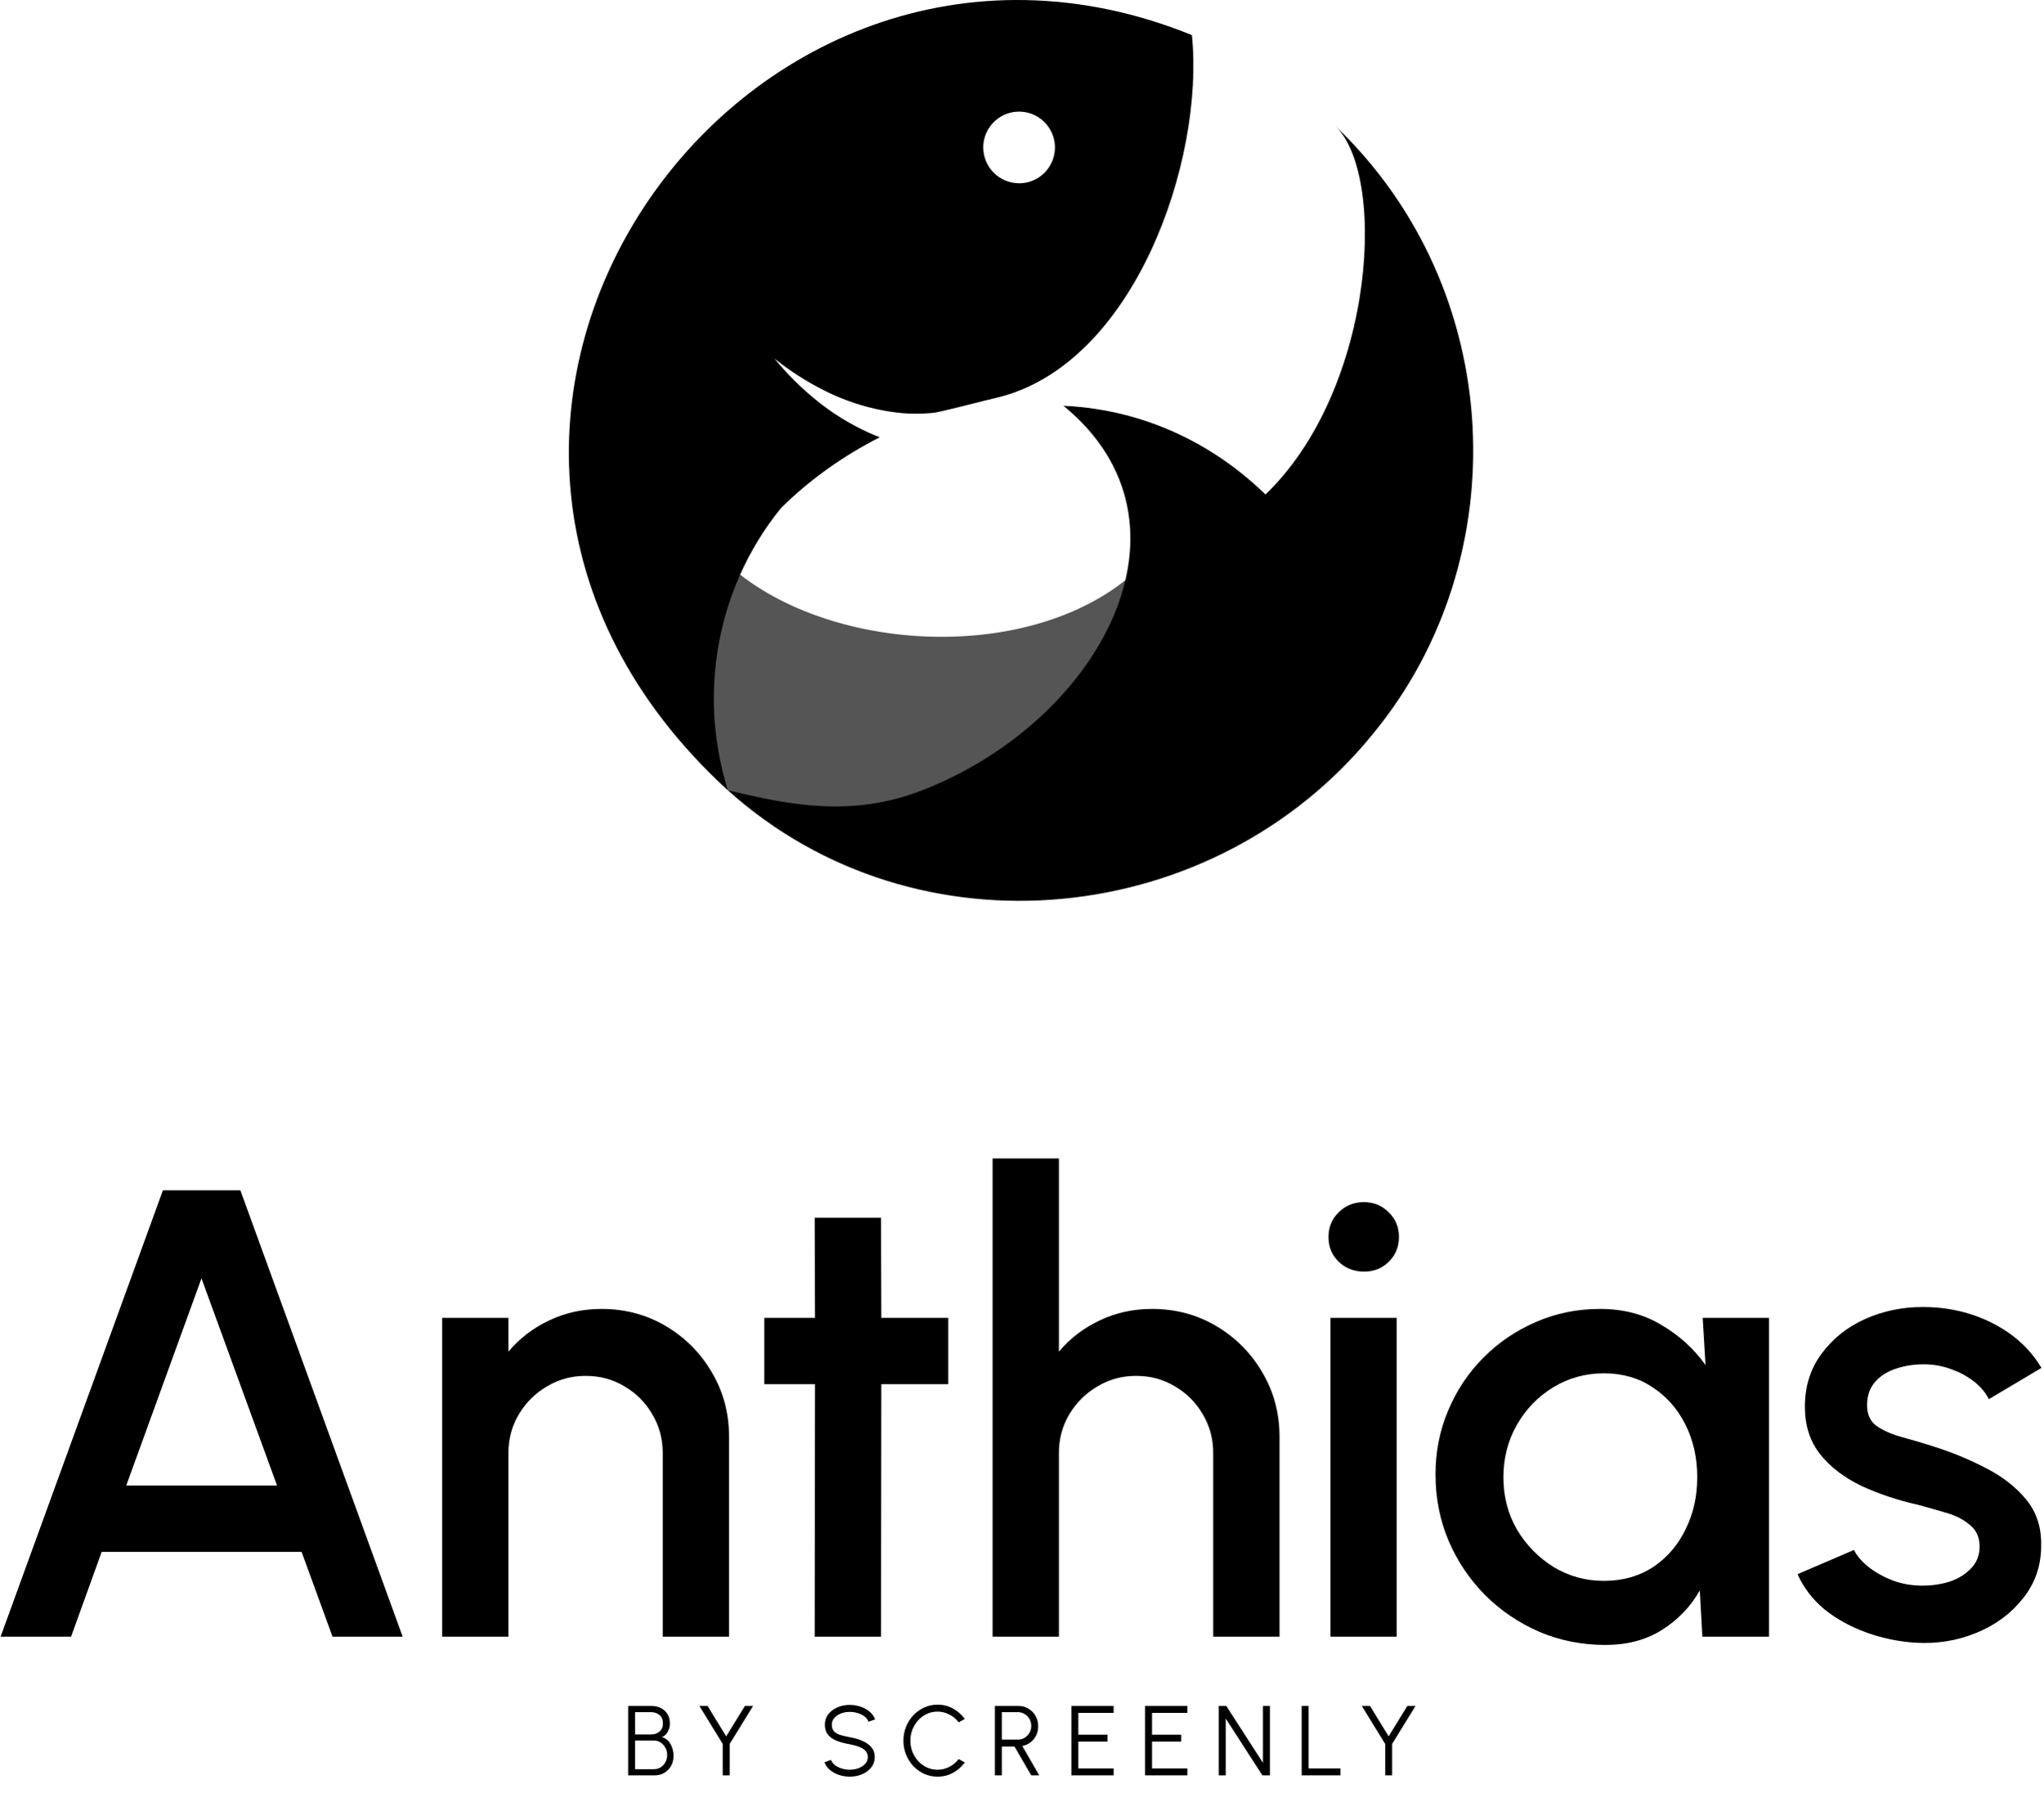
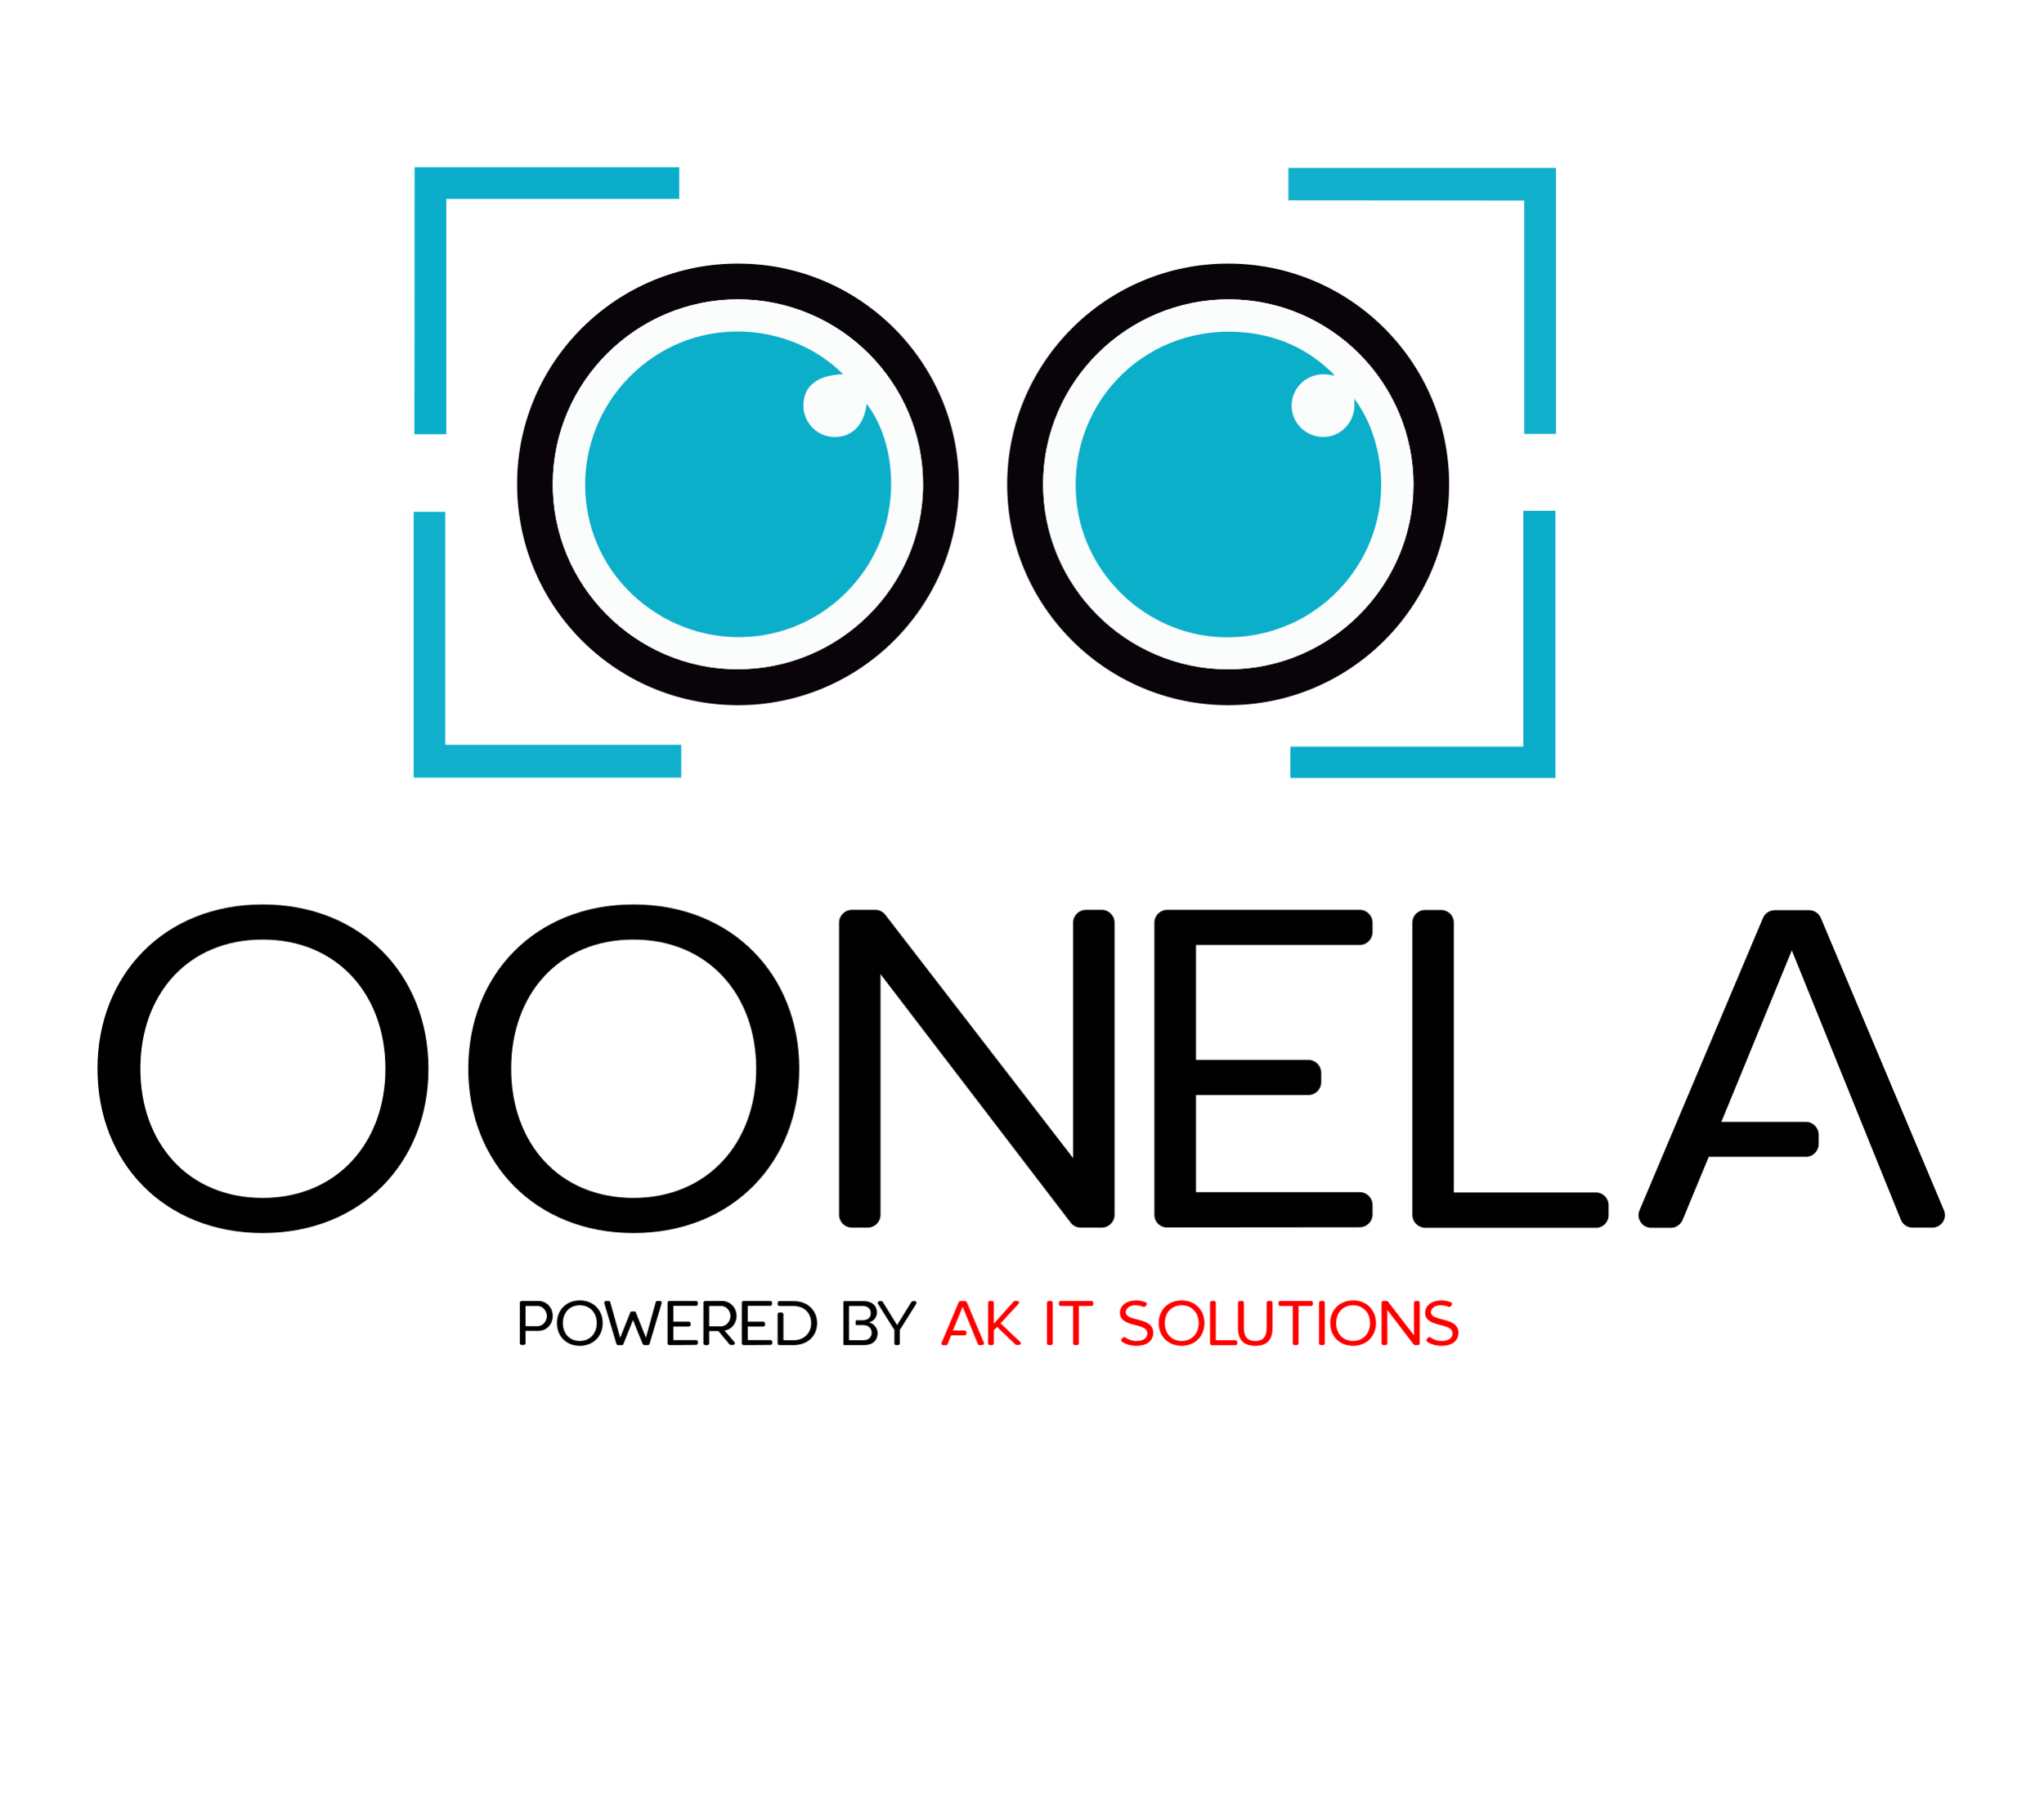
- <svg xmlns="http://www.w3.org/2000/svg" width="1134" height="1000" viewBox="0 0 1134 1000" fill="none">
-   <path d="M402.182 435.189C402.632 435.954 403.497 437.918 403.897 438.578C499.876 469.862 625.89 425.429 639.557 307.75C588.218 367.414 471.242 366.025 410.755 318.929C393.879 347.964 384.541 401.891 402.182 435.189Z" fill="#555555" />
-   <path d="M762.101 407.233C841.819 310.483 836.585 160.954 741.035 69.796C771.384 98.746 762.101 226.006 694.99 281.013C694.99 281.013 737.666 299.244 762.101 407.233Z" fill="black" />
-   <path d="M661.526 19.472C668.654 89.126 629.502 202.993 552.678 220.869C543.65 222.968 535.462 225.267 525.684 227.516C522.87 228.16 519.805 229.015 516.921 229.245L514.921 229.375C505.028 230.089 496.495 229.215 486.427 227.056C476.187 224.787 466.276 221.227 456.933 216.461C447.31 211.571 438.211 205.71 429.779 198.97C436.775 207.505 444.622 215.304 453.199 222.248C462.023 229.394 471.718 235.39 482.053 240.094C484.103 241.014 486.176 241.882 488.272 242.698C468.386 252.813 449.63 265.941 433.443 282.008C424.295 293.289 416.668 305.722 410.758 318.989C395.258 353.891 392.017 393.006 401.56 429.982C402.79 434.76 403.71 438.218 403.895 438.618C186.02 238.86 410.178 -82.386 661.526 19.472ZM565.616 101.73C569.551 101.73 573.397 100.563 576.669 98.378C579.941 96.192 582.491 93.086 583.997 89.452C585.503 85.817 585.897 81.818 585.129 77.96C584.362 74.102 582.467 70.558 579.684 67.776C576.902 64.994 573.357 63.1 569.497 62.333C565.638 61.565 561.637 61.959 558.002 63.464C554.366 64.97 551.259 67.519 549.073 70.79C546.887 74.061 545.72 77.906 545.72 81.84C545.726 87.111 547.826 92.164 551.556 95.888C555.286 99.613 560.343 101.705 565.616 101.705V101.73Z" fill="black" />
-   <path d="M403.896 438.577C508.874 533.029 674.374 515.423 762.101 407.233C756.227 311.697 685.617 229.574 590.262 225.226C670.18 290.693 610.358 400.247 512.018 438.577C472.897 453.824 438.664 446.978 403.896 438.577Z" fill="black" />
-   <path d="M90.402 660.694H133.401L223.47 908.428H184.541L167.376 861.359H56.427L39.44 908.428H0.333L90.402 660.694ZM70.052 824.552H153.751L111.813 709.533L70.052 824.552Z" fill="black" />
-   <path d="M404.628 797.479V908.428H367.822V806.503C367.822 798.599 365.876 791.403 361.983 784.915C358.208 778.427 353.076 773.295 346.588 769.52C340.218 765.627 333.022 763.681 325 763.681C317.214 763.681 310.077 765.627 303.588 769.52C297.1 773.295 291.91 778.427 288.017 784.915C284.124 791.403 282.177 798.599 282.177 806.503V908.428H245.371V731.475H282.177V750.232C288.311 742.918 295.861 737.138 304.827 732.891C313.793 728.644 323.466 726.521 333.847 726.521C346.942 726.521 358.857 729.706 369.592 736.076C380.327 742.446 388.821 750.999 395.073 761.734C401.443 772.469 404.628 784.384 404.628 797.479Z" fill="black" />
-   <path d="M526.303 768.282H489.143L488.966 908.428H452.16L452.336 768.282H424.201V731.475H452.336L452.16 675.912H488.966L489.143 731.475H526.303V768.282Z" fill="black" />
-   <path d="M710.162 797.479V908.428H673.356V806.503C673.356 798.599 671.409 791.403 667.516 784.915C663.741 778.427 658.61 773.295 652.122 769.52C645.751 765.627 638.555 763.681 630.533 763.681C622.747 763.681 615.61 765.627 609.122 769.52C602.634 773.295 597.443 778.427 593.55 784.915C589.657 791.403 587.711 798.599 587.711 806.503V908.428H550.905V642.999H587.711V750.232C593.845 742.918 601.395 737.138 610.361 732.891C619.326 728.644 629 726.521 639.381 726.521C652.475 726.521 664.39 729.706 675.125 736.076C685.86 742.446 694.354 750.999 700.607 761.734C706.977 772.469 710.162 784.384 710.162 797.479Z" fill="black" />
-   <path d="M738.405 731.475H775.211V908.428H738.405V731.475ZM757.162 705.817C751.5 705.817 746.781 703.989 743.006 700.332C739.231 696.675 737.344 692.074 737.344 686.529C737.344 681.103 739.231 676.561 743.006 672.904C746.781 669.129 751.441 667.242 756.985 667.242C762.412 667.242 767.013 669.129 770.788 672.904C774.563 676.561 776.45 681.103 776.45 686.529C776.45 692.074 774.563 696.675 770.788 700.332C767.131 703.989 762.589 705.817 757.162 705.817Z" fill="black" />
-   <path d="M945.031 731.475H981.837V908.428H944.854L943.438 882.77C938.247 891.853 931.228 899.167 922.381 904.712C913.533 910.257 903.093 913.029 891.06 913.029C878.084 913.029 865.874 910.61 854.431 905.774C842.988 900.819 832.902 893.977 824.172 885.247C815.56 876.518 808.836 866.49 803.999 855.165C799.163 843.722 796.744 831.454 796.744 818.359C796.744 805.736 799.104 793.881 803.822 782.792C808.541 771.585 815.088 761.793 823.464 753.417C831.84 745.042 841.513 738.494 852.484 733.776C863.573 728.939 875.429 726.521 888.052 726.521C900.911 726.521 912.235 729.47 922.027 735.368C931.936 741.149 940.135 748.581 946.623 757.664L945.031 731.475ZM890.175 877.461C900.557 877.461 909.64 874.925 917.426 869.852C925.212 864.662 931.228 857.702 935.475 848.972C939.84 840.242 942.023 830.569 942.023 819.952C942.023 809.217 939.84 799.484 935.475 790.754C931.11 782.025 925.035 775.124 917.249 770.051C909.581 764.86 900.557 762.265 890.175 762.265C879.912 762.265 870.534 764.86 862.04 770.051C853.546 775.242 846.822 782.202 841.867 790.931C836.913 799.661 834.435 809.335 834.435 819.952C834.435 830.687 836.972 840.419 842.044 849.149C847.235 857.761 854.018 864.662 862.394 869.852C870.888 874.925 880.148 877.461 890.175 877.461Z" fill="black" />
-   <path d="M1063.15 911.79C1053.84 911.2 1044.75 909.313 1035.9 906.128C1027.06 902.942 1019.27 898.637 1012.55 893.21C1005.94 887.666 1000.99 881.177 997.682 873.745L1029 860.297C1030.54 863.482 1033.19 866.608 1036.97 869.675C1040.86 872.743 1045.4 875.279 1050.59 877.284C1055.78 879.172 1061.21 880.116 1066.87 880.116C1072.42 880.116 1077.55 879.349 1082.27 877.815C1087.1 876.164 1091.05 873.686 1094.12 870.383C1097.19 867.08 1098.72 863.128 1098.72 858.527C1098.72 853.337 1096.95 849.326 1093.41 846.495C1089.99 843.545 1085.69 841.304 1080.5 839.77C1075.31 838.237 1070.11 836.762 1064.92 835.347C1053.36 832.751 1042.75 829.212 1033.07 824.729C1023.52 820.129 1015.91 814.289 1010.25 807.211C1004.58 800.015 1001.75 791.226 1001.75 780.845C1001.75 769.52 1004.82 759.729 1010.95 751.471C1017.09 743.095 1025.11 736.666 1035.02 732.183C1045.05 727.7 1055.72 725.459 1067.05 725.459C1081.2 725.459 1094.18 728.467 1105.98 734.484C1117.77 740.5 1126.8 748.758 1133.05 759.257L1103.85 776.598C1102.08 773.059 1099.43 769.874 1095.89 767.043C1092.35 764.212 1088.34 761.97 1083.86 760.319C1079.38 758.549 1074.72 757.546 1069.88 757.31C1063.86 757.075 1058.26 757.782 1053.07 759.434C1048 760.967 1043.93 763.445 1040.86 766.866C1037.79 770.287 1036.26 774.652 1036.26 779.96C1036.26 785.151 1038.09 789.044 1041.74 791.639C1045.4 794.117 1050 796.122 1055.55 797.656C1061.21 799.189 1066.99 800.9 1072.89 802.787C1083.39 806.09 1093.24 810.16 1102.44 814.997C1111.64 819.716 1119.07 825.555 1124.73 832.515C1130.4 839.475 1133.11 847.969 1132.87 857.997C1132.87 869.086 1129.51 878.818 1122.79 887.194C1116.18 895.569 1107.57 901.94 1096.95 906.305C1086.34 910.669 1075.07 912.498 1063.15 911.79Z" fill="black" />
-   <path d="M348.636 985.414V946.878H361.656C363.528 946.878 365.225 947.263 366.748 948.034C368.29 948.786 369.51 949.896 370.409 951.364C371.327 952.814 371.785 954.576 371.785 956.649C371.785 957.824 371.574 958.943 371.152 960.008C370.73 961.072 370.18 961.98 369.501 962.733C368.822 963.467 368.088 963.944 367.299 964.164C368.436 964.458 369.418 964.971 370.244 965.705C371.07 966.421 371.749 967.274 372.281 968.265C372.813 969.238 373.198 970.266 373.437 971.348C373.694 972.431 373.822 973.495 373.822 974.541C373.822 976.707 373.345 978.606 372.391 980.239C371.455 981.872 370.198 983.148 368.62 984.065C367.042 984.964 365.289 985.414 363.363 985.414H348.636ZM352.49 981.973H363.06C364.399 981.973 365.61 981.625 366.693 980.927C367.794 980.23 368.666 979.276 369.308 978.065C369.969 976.853 370.299 975.486 370.299 973.963C370.299 972.605 369.969 971.33 369.308 970.137C368.666 968.926 367.794 967.953 366.693 967.219C365.61 966.467 364.399 966.091 363.06 966.091H352.49V981.973ZM352.49 962.705H361.326C363.142 962.705 364.693 962.182 365.977 961.136C367.28 960.072 367.932 958.567 367.932 956.622C367.932 954.493 367.28 952.915 365.977 951.887C364.693 950.841 363.142 950.318 361.326 950.318H352.49V962.705ZM413.424 946.878H417.966L404.974 967.963V985.414H401.12V967.963L388.155 946.878H392.697L403.047 963.751L413.424 946.878ZM471.63 986.13C469.575 986.13 467.584 985.809 465.657 985.166C463.749 984.524 462.079 983.607 460.647 982.414C459.216 981.221 458.207 979.799 457.62 978.147L461.225 976.798C461.629 977.936 462.363 978.918 463.428 979.744C464.51 980.551 465.767 981.175 467.199 981.615C468.648 982.056 470.126 982.276 471.63 982.276C473.392 982.276 475.034 981.982 476.557 981.395C478.081 980.808 479.31 979.991 480.246 978.945C481.182 977.881 481.65 976.633 481.65 975.202C481.65 973.752 481.163 972.559 480.191 971.624C479.218 970.688 477.961 969.954 476.42 969.421C474.897 968.871 473.3 968.449 471.63 968.155C469.006 967.697 466.648 967.073 464.556 966.284C462.483 965.494 460.84 964.384 459.629 962.953C458.418 961.503 457.812 959.595 457.812 957.227C457.812 955.007 458.455 953.08 459.739 951.447C461.024 949.814 462.712 948.548 464.804 947.648C466.914 946.749 469.19 946.3 471.63 946.3C473.631 946.3 475.585 946.612 477.493 947.236C479.402 947.859 481.081 948.768 482.531 949.961C483.999 951.153 485.054 952.612 485.696 954.337L482.035 955.658C481.631 954.502 480.888 953.521 479.806 952.713C478.741 951.887 477.493 951.264 476.062 950.841C474.631 950.401 473.153 950.181 471.63 950.181C469.887 950.162 468.254 950.456 466.731 951.062C465.226 951.649 464.006 952.475 463.07 953.539C462.134 954.585 461.666 955.814 461.666 957.227C461.666 958.879 462.097 960.154 462.96 961.054C463.84 961.934 465.033 962.595 466.538 963.035C468.043 963.476 469.74 963.87 471.63 964.219C474.089 964.641 476.374 965.302 478.484 966.201C480.595 967.082 482.292 968.265 483.577 969.752C484.861 971.22 485.503 973.037 485.503 975.202C485.503 977.404 484.861 979.331 483.577 980.982C482.292 982.616 480.595 983.882 478.484 984.781C476.392 985.68 474.108 986.13 471.63 986.13ZM520.35 986.13C517.744 986.13 515.294 985.616 513 984.588C510.706 983.542 508.688 982.111 506.944 980.294C505.219 978.459 503.861 976.33 502.871 973.908C501.898 971.486 501.412 968.898 501.412 966.146C501.412 963.393 501.898 960.806 502.871 958.384C503.861 955.961 505.219 953.842 506.944 952.025C508.688 950.19 510.706 948.759 513 947.731C515.294 946.685 517.744 946.162 520.35 946.162C523.469 946.162 526.341 946.887 528.965 948.337C531.589 949.786 533.764 951.713 535.489 954.117L532.076 955.961C530.718 954.145 528.993 952.704 526.901 951.64C524.827 950.557 522.643 950.016 520.35 950.016C518.239 950.016 516.267 950.447 514.431 951.309C512.615 952.154 511.018 953.319 509.642 954.805C508.266 956.292 507.192 958.007 506.421 959.953C505.651 961.898 505.265 963.962 505.265 966.146C505.265 968.366 505.651 970.449 506.421 972.394C507.21 974.339 508.293 976.055 509.669 977.542C511.064 979.028 512.67 980.193 514.487 981.037C516.322 981.863 518.276 982.276 520.35 982.276C522.735 982.276 524.946 981.735 526.983 980.652C529.039 979.551 530.736 978.12 532.076 976.358L535.489 978.202C533.764 980.606 531.589 982.533 528.965 983.983C526.341 985.414 523.469 986.13 520.35 986.13ZM552.178 985.414V946.878H565.253C567.308 946.878 569.161 947.382 570.813 948.392C572.464 949.383 573.776 950.731 574.749 952.438C575.722 954.126 576.208 956.026 576.208 958.136C576.208 960.026 575.823 961.742 575.052 963.283C574.281 964.825 573.226 966.1 571.886 967.109C570.565 968.119 569.069 968.788 567.4 969.119L576.813 985.414H572.354L563.078 969.421H556.031V985.414H552.178ZM556.031 965.568H564.922C566.28 965.568 567.519 965.238 568.638 964.577C569.776 963.898 570.675 962.99 571.336 961.852C572.015 960.696 572.354 959.393 572.354 957.943C572.354 956.493 572.015 955.2 571.336 954.062C570.675 952.906 569.776 951.998 568.638 951.337C567.519 950.658 566.28 950.318 564.922 950.318H556.031V965.568ZM594.639 985.414V946.878H618.091V950.731H598.492V962.843H614.705V966.696H598.492V981.56H618.091V985.414H594.639ZM635.541 985.414V946.878H658.993V950.731H639.394V962.843H655.607V966.696H639.394V981.56H658.993V985.414H635.541ZM676.442 985.414V946.878H680.626L700.968 978.45V946.878H704.822V985.414H700.665L680.296 953.842V985.414H676.442ZM722.452 985.414V946.878H726.305V981.56H744.004V985.414H722.452ZM781.111 946.878H785.653L772.66 967.963V985.414H768.807V967.963L755.842 946.878H760.384L770.733 963.751L781.111 946.878Z" fill="black" />
+ <svg xmlns="http://www.w3.org/2000/svg" version="1.1" id="Layer_1" x="0px" y="0px" viewBox="0 0 1134 1000" style="enable-background:new 0 0 1134 1000;" xml:space="preserve">
+   <style type="text/css">
+ 	.st0{fill:#FEFEFE;}
+ 	.st1{fill:#09040A;}
+ 	.st2{fill:#11B0CC;}
+ 	.st3{fill:#0BAECA;}
+ 	.st4{fill:#FBFCFC;}
+ 	.st5{fill:#0CAFCA;}
+ 	.st6{fill:#FF0000;}
+ </style>
+   <path class="st0" d="M410,146.3C342.5,146,287.3,200.6,287,268c-0.4,67.8,54.2,123,122,123.4c67.7,0.4,123-54.3,123.3-122  C532.5,201.6,477.8,146.5,410,146.3z M681.6,146.3c-67.8,0-122.6,55-122.6,122.8c0.1,67.5,54.9,122.3,122.5,122.4  c67.8,0.1,122.8-54.8,122.8-122.5C804.4,201.1,749.4,146.2,681.6,146.3z M715.1,111.2c43.8,0,87,0,131,0c0,43.4,0,86.4,0,129.5  c6.2,0,11.8,0,17.6,0c0-49.4,0-98.5,0-147.6c-49.6,0-99,0-148.5,0C715.1,99.3,715.1,104.9,715.1,111.2z M378.1,413.4  c-43.7,0-87.1,0-131,0c0-43.5,0-86.4,0-129.3c-6.2,0-11.9,0-17.5,0c0,49.4,0,98.4,0,147.5c49.6,0,99,0,148.5,0  C378.1,425.6,378.1,420,378.1,413.4z M230.1,92.8c0,49.8,0,99.1,0,148.3c6.2,0,11.8,0,17.7,0c0-43.6,0-86.9,0-130.6  c43.4,0,86.3,0,129.3,0c0-6.2,0-11.8,0-17.6C327.8,92.8,278.9,92.8,230.1,92.8z M845.5,283.5c0,43.7,0,87.1,0,130.9  c-43.5,0-86.4,0-129.3,0c0,6.1,0,11.6,0,17.4c49.3,0,98.3,0,147.1,0c0-49.5,0-98.8,0-148.3C857.3,283.5,851.9,283.5,845.5,283.5z" />
+   <path class="st1" d="M410,146.3c67.7,0.2,122.5,55.4,122.2,123.1c-0.3,67.7-55.6,122.4-123.3,122C341.2,391,286.6,335.8,287,268  C287.3,200.6,342.5,146,410,146.3z M512.3,269c0.1-56.6-46-102.8-102.7-102.9c-56.4,0-102.6,45.9-102.8,102.2  c-0.2,56.6,45.9,103,102.4,103.1C466,371.6,512.3,325.6,512.3,269z" />
+   <path class="st1" d="M681.6,146.3c67.8,0,122.7,54.9,122.7,122.6c0,67.7-55.1,122.6-122.8,122.5C614,391.3,559.1,336.5,559,269  C559,201.3,613.9,146.3,681.6,146.3z M681.5,371.5c56.7,0.1,102.9-46,103-102.6c0-56.4-45.9-102.6-102.3-102.8  C625.4,166,579.1,212,578.9,268.5C578.8,325.1,624.9,371.4,681.5,371.5z" />
+   <path class="st2" d="M715.1,111.2c0-6.4,0-11.9,0-18c49.5,0,98.9,0,148.5,0c0,49,0,98.2,0,147.6c-5.8,0-11.3,0-17.6,0  c0-43.1,0-86.1,0-129.5C802.1,111.2,758.9,111.2,715.1,111.2z" />
+   <path class="st2" d="M378.1,413.4c0,6.6,0,12.2,0,18.2c-49.6,0-98.9,0-148.5,0c0-49,0-98.1,0-147.5c5.7,0,11.4,0,17.5,0  c0,42.9,0,85.8,0,129.3C291,413.4,334.4,413.4,378.1,413.4z" />
+   <path class="st3" d="M230.1,92.8c48.8,0,97.7,0,146.9,0c0,5.8,0,11.5,0,17.6c-43,0-85.9,0-129.3,0c0,43.7,0,87,0,130.6  c-5.9,0-11.5,0-17.7,0C230.1,191.9,230.1,142.6,230.1,92.8z" />
+   <path class="st3" d="M845.5,283.5c6.4,0,11.8,0,17.8,0c0,49.5,0,98.8,0,148.3c-48.8,0-97.9,0-147.1,0c0-5.8,0-11.3,0-17.4  c42.9,0,85.8,0,129.3,0C845.5,370.6,845.5,327.2,845.5,283.5z" />
+   <path class="st4" d="M512.3,269c-0.1,56.6-46.4,102.6-103.1,102.5c-56.5-0.1-102.7-46.5-102.4-103.1  c0.2-56.4,46.4-102.3,102.8-102.2C466.3,166.2,512.4,212.4,512.3,269z M467.9,207.7c-28.2-28.5-80-34-115.5-1.4  c-35.1,32.1-37.1,86.6-4.8,120.5c33.2,34.9,87.5,36,121.4,2.7c33.7-33.1,29.9-82,11.9-105.3c-1.3,12-8.6,19.1-19,18.4  c-9-0.6-16.2-8.5-16.1-17.6C446,214.2,453.6,208.2,467.9,207.7z" />
+   <path class="st4" d="M681.5,371.5c-56.6-0.1-102.7-46.3-102.5-103c0.1-56.5,46.5-102.5,103.2-102.3c56.4,0.2,102.3,46.3,102.3,102.8  C784.4,325.5,738.2,371.6,681.5,371.5z M739.3,208.3c0.4,0.1,0.8,0.1,1.2,0.2c-0.2-0.3-0.4-0.6-0.6-0.9  c-14.8-14.8-33-22.4-53.7-23.4c-53.7-2.6-95.3,42.7-88.7,95.9c5,39.8,39,71.5,79,73.5c56.9,2.8,100.3-48.4,87.7-103.9  c-2.3-9.9-6-19.3-12.7-28.4c0,2.2,0,3.4,0,4.5c-0.4,8.9-7.3,16.1-16,16.7c-9,0.6-17.1-5.6-18.6-14.5  C715.2,216.3,725.6,205.1,739.3,208.3z" />
+   <path class="st5" d="M467.9,207.7c-14.3,0.5-21.9,6.6-22,17.2c-0.1,9.2,7,17,16.1,17.6c10.4,0.7,17.7-6.3,19-18.4  c18.1,23.3,21.8,72.2-11.9,105.3c-33.9,33.3-88.1,32.2-121.4-2.7c-32.3-33.9-30.3-88.4,4.8-120.5  C387.9,173.7,439.7,179.2,467.9,207.7z" />
+   <path class="st5" d="M739.3,208.3c-13.8-3.2-24.1,8-22.2,19.7c1.5,8.9,9.6,15.1,18.6,14.5c8.6-0.6,15.6-7.8,16-16.7  c0.1-1.1,0-2.3,0-4.5c6.7,9.1,10.5,18.5,12.7,28.4c12.6,55.4-30.8,106.7-87.7,103.9c-40-2-74.1-33.7-79-73.5  c-6.6-53.3,35-98.5,88.7-95.9c20.7,1,38.9,8.6,53.7,23.4C739.8,207.8,739.5,208,739.3,208.3z" />
+   <path class="st5" d="M740,207.6c0.2,0.3,0.4,0.6,0.6,0.9c-0.4-0.1-0.8-0.1-1.2-0.2C739.5,208,739.8,207.8,740,207.6z" />
+   <g>
+     <path d="M54.1,593.2c0-52.1,37.1-91.2,91.7-91.2s92,39.1,92,91.2c0,52.1-37.4,91.2-92,91.2S54.1,645.3,54.1,593.2z M213.9,593.2   c0-41.3-26.9-71.7-68.1-71.7c-41.5,0-67.9,30.4-67.9,71.7c0,41,26.3,71.7,67.9,71.7C187,664.9,213.9,634.2,213.9,593.2z" />
+     <path d="M259.9,593.2c0-52.1,37.1-91.2,91.7-91.2s92,39.1,92,91.2c0,52.1-37.4,91.2-92,91.2S259.9,645.3,259.9,593.2z M419.7,593.2   c0-41.3-26.9-71.7-68.1-71.7c-41.5,0-67.9,30.4-67.9,71.7c0,41,26.3,71.7,67.9,71.7C392.8,664.9,419.7,634.2,419.7,593.2z" />
+     <path d="M594.3,678.7L488.7,540.7v133.6c0,3.9-3.2,7.1-7.1,7.1h-8.8c-3.9,0-7.1-3.2-7.1-7.1V512.1c0-3.9,3.2-7.1,7.1-7.1h13   c2.2,0,4.3,1,5.6,2.8l104.2,135V512.1c0-3.9,3.2-7.1,7.1-7.1h8.8c3.9,0,7.1,3.2,7.1,7.1v162.2c0,3.9-3.2,7.1-7.1,7.1h-11.6   C597.7,681.4,595.6,680.4,594.3,678.7z" />
+     <path d="M647.7,681.3c-3.9,0-7-3.1-7-7V512.1c0-3.9,3.2-7.1,7.1-7.1h106.9c3.9,0,7.1,3.2,7.1,7.1v5.3c0,3.9-3.2,7.1-7.1,7.1h-90.9   v63.8h62.4c3.9,0,7.1,3.2,7.1,7.1v5.3c0,3.9-3.2,7.1-7.1,7.1h-62.4v53.9h90.9c3.9,0,7.1,3.2,7.1,7.1v5.3c0,3.9-3.2,7.1-7.1,7.1   L647.7,681.3z" />
+     <path d="M783.9,674.4V512.1c0-3.9,3.1-7,7-7h9c3.9,0,7,3.1,7,7v149.8h78.9c3.9,0,7,3.1,7,7v5.6c0,3.9-3.1,7-7,7H791   C787.1,681.4,783.9,678.3,783.9,674.4z" />
+     <path d="M1072.4,681.4h-10.9c-2.9,0-5.4-1.7-6.5-4.4l-60.5-149.5l-39.1,95.2h46.9c3.9,0,7.1,3.2,7.1,7.1v5.2c0,3.9-3.2,7.1-7.1,7.1   h-53.9l-14.5,35c-1.1,2.6-3.7,4.4-6.5,4.4h-10.9c-5.1,0-8.5-5.2-6.5-9.8l68.5-162.2c1.1-2.6,3.7-4.3,6.5-4.3h19.1   c2.8,0,5.4,1.7,6.5,4.3l68.3,162.2C1080.9,676.3,1077.5,681.4,1072.4,681.4z" />
+   </g>
+   <g>
+     <path d="M288.5,745.6v-22.5c0-0.5,0.4-1,1-1h9.3c5.1,0,8,4.3,8,8.3c0,4-2.9,8.3-8,8.3h-7.1v6.8c0,0.5-0.4,1-1,1h-1.2   C288.9,746.6,288.5,746.1,288.5,745.6z M303.5,730.5c0-2.7-2.1-5.6-5.1-5.6h-6.7v11.2h6.7C301.4,736.1,303.5,733.2,303.5,730.5z" />
+     <path d="M309.1,734.4c0-7.2,5.1-12.6,12.7-12.6c7.6,0,12.7,5.4,12.7,12.6c0,7.2-5.2,12.6-12.7,12.6   C314.2,747,309.1,741.6,309.1,734.4z M331.2,734.4c0-5.7-3.7-9.9-9.4-9.9c-5.8,0-9.4,4.2-9.4,9.9c0,5.7,3.6,9.9,9.4,9.9   C327.5,744.3,331.2,740,331.2,734.4z" />
+     <path d="M356.7,746l-5.4-13.3L346,746c-0.1,0.4-0.5,0.6-0.9,0.6H343c-0.4,0-0.8-0.3-0.9-0.7l-6.7-22.5c-0.2-0.6,0.3-1.3,0.9-1.3   h1.5c0.4,0,0.8,0.3,0.9,0.7l5.5,19.7l5.6-14c0.1-0.4,0.5-0.6,0.9-0.6h1.3c0.4,0,0.8,0.2,0.9,0.6l5.6,14l5.4-19.7   c0.1-0.4,0.5-0.7,0.9-0.7h1.5c0.7,0,1.1,0.6,0.9,1.3l-6.7,22.5c-0.1,0.4-0.5,0.7-0.9,0.7h-2.1C357.3,746.6,356.9,746.3,356.7,746z" />
+     <path d="M371.5,746.6c-0.5,0-1-0.4-1-1v-22.5c0-0.5,0.4-1,1-1h14.8c0.5,0,1,0.4,1,1v0.7c0,0.5-0.4,1-1,1h-12.6v8.8h8.6   c0.5,0,1,0.4,1,1v0.7c0,0.5-0.4,1-1,1h-8.6v7.5h12.6c0.5,0,1,0.4,1,1v0.7c0,0.5-0.4,1-1,1L371.5,746.6z" />
+     <path d="M404.9,746.2l-6.2-7.4h-5.1v6.8c0,0.5-0.4,1-1,1h-1.2c-0.5,0-1-0.4-1-1v-22.5c0-0.5,0.4-1,1-1h9.3c4.7,0,8.1,3.8,8.1,8.3   c0,4.4-3.2,7.8-6.7,8.1l5.5,6.4c0.5,0.6,0.1,1.6-0.7,1.6h-1.2C405.3,746.6,405.1,746.4,404.9,746.2z M405.4,730.5   c0-2.8-2.1-5.6-5.1-5.6h-6.7v11.3h6.7C403.3,736.1,405.4,733.2,405.4,730.5z" />
+     <path d="M412.7,746.6c-0.5,0-1-0.4-1-1v-22.5c0-0.5,0.4-1,1-1h14.8c0.5,0,1,0.4,1,1v0.7c0,0.5-0.4,1-1,1H415v8.8h8.6   c0.5,0,1,0.4,1,1v0.7c0,0.5-0.4,1-1,1H415v7.5h12.6c0.5,0,1,0.4,1,1v0.7c0,0.5-0.4,1-1,1L412.7,746.6z" />
+     <path d="M453.5,734.4c0,7-5.1,12.2-13.1,12.2h-7.8c-0.5,0-1-0.4-1-1v-16.1c0-0.5,0.4-1,1-1h1.2c0.5,0,1,0.4,1,1v14.4h5.6   c6.2,0,9.8-4.3,9.8-9.5c0-5.3-3.5-9.5-9.8-9.5h-7.8c-0.5,0-1-0.4-1-1v-0.7c0-0.5,0.4-1,1-1h7.8   C448.4,722.1,453.5,727.5,453.5,734.4z" />
+     <path d="M487.1,740c0,3.9-2.7,6.6-7.4,6.6h-11.2c-0.2,0-0.4-0.2-0.4-0.4v-23.6c0-0.2,0.2-0.4,0.4-0.4h11c4.5,0,7.2,2.6,7.2,6.2   c0,3.1-2.1,5.1-4.5,5.6C484.8,734.4,487.1,737.1,487.1,740z M483.8,739.7c0-2.2-1.6-4.2-4.7-4.2h-3.8c-0.2,0-0.4-0.2-0.4-0.4v-1.9   c0-0.2,0.2-0.4,0.4-0.4h3.6c2.9,0,4.4-1.7,4.4-3.9c0-2.2-1.5-4-4.4-4h-7.7v19h7.9C482,743.9,483.8,742.3,483.8,739.7z" />
+     <path d="M496.4,745.6v-7.4l-9.1-14.5c-0.4-0.7,0.1-1.5,0.8-1.5h1.1c0.3,0,0.7,0.2,0.8,0.5l7.9,12.8l7.9-12.8   c0.2-0.3,0.5-0.5,0.8-0.5h1.1c0.8,0,1.2,0.8,0.8,1.5l-9.1,14.5v7.4c0,0.5-0.4,1-1,1h-1.2C496.8,746.6,496.4,746.1,496.4,745.6z" />
+     <path class="st6" d="M545.1,746.6h-1.5c-0.4,0-0.8-0.2-0.9-0.6l-8.4-20.7l-5.4,13.2h6.5c0.5,0,1,0.4,1,1v0.7c0,0.5-0.4,1-1,1h-7.5   l-2,4.9c-0.2,0.4-0.5,0.6-0.9,0.6h-1.5c-0.7,0-1.2-0.7-0.9-1.4l9.5-22.5c0.2-0.4,0.5-0.6,0.9-0.6h2.7c0.4,0,0.8,0.2,0.9,0.6   l9.5,22.5C546.3,745.9,545.8,746.6,545.1,746.6z" />
+     <path class="st6" d="M563.6,746.3l-10.2-9.8l-1.8,1.9v7.2c0,0.5-0.4,1-1,1h-1.2c-0.5,0-1-0.4-1-1v-22.5c0-0.5,0.4-1,1-1h1.2   c0.5,0,1,0.4,1,1v11.6l11-12.3c0.2-0.2,0.5-0.3,0.7-0.3h1.3c0.9,0,1.3,1,0.7,1.6l-10,10.8l11,10.4c0.6,0.6,0.1,1.6-0.7,1.6h-1.3   C564,746.6,563.7,746.5,563.6,746.3z" />
+     <path class="st6" d="M581.1,745.6v-22.5c0-0.5,0.4-1,1-1h1.2c0.5,0,1,0.4,1,1v22.5c0,0.5-0.4,1-1,1h-1.2   C581.5,746.6,581.1,746.1,581.1,745.6z" />
+     <path class="st6" d="M595.6,745.6v-20.7h-6.9c-0.5,0-1-0.4-1-1v-0.8c0-0.5,0.4-1,1-1h17.1c0.5,0,1,0.4,1,1v0.8c0,0.5-0.4,1-1,1h-7   v20.7c0,0.5-0.4,1-1,1h-1.2C596,746.6,595.6,746.1,595.6,745.6z" />
+     <path class="st6" d="M640.1,739.8c0,3.5-2.5,7.2-9.4,7.2c-3.3,0-6-0.9-8-2.3c-0.5-0.3-0.6-1-0.2-1.4l0.7-0.8   c0.3-0.4,0.9-0.5,1.3-0.2c1.6,1.2,3.8,2,6.3,2c4.6,0,6-2.3,6-4.2c0-6.3-15.2-2.8-15.2-11.5c0-4,3.8-6.8,8.8-6.8   c2.1,0,4,0.4,5.6,1.1c0.6,0.3,0.8,1,0.3,1.5l-0.6,0.7c-0.3,0.3-0.7,0.4-1.1,0.3c-1.4-0.6-2.9-0.9-4.5-0.9c-3,0-5.3,1.6-5.3,3.9   C624.9,733.8,640.1,730.7,640.1,739.8z" />
+     <path class="st6" d="M643.1,734.4c0-7.2,5.1-12.6,12.7-12.6c7.6,0,12.7,5.4,12.7,12.6c0,7.2-5.2,12.6-12.7,12.6   C648.3,747,643.1,741.6,643.1,734.4z M665.3,734.4c0-5.7-3.7-9.9-9.4-9.9c-5.8,0-9.4,4.2-9.4,9.9c0,5.7,3.6,9.9,9.4,9.9   C661.6,744.3,665.3,740,665.3,734.4z" />
+     <path class="st6" d="M671.6,745.6v-22.5c0-0.5,0.4-1,1-1h1.2c0.5,0,1,0.4,1,1v20.8h10.9c0.5,0,1,0.4,1,1v0.8c0,0.5-0.4,1-1,1h-13.1   C672.1,746.6,671.6,746.1,671.6,745.6z" />
+     <path class="st6" d="M687.1,737.1v-14c0-0.5,0.4-1,1-1h1.3c0.5,0,1,0.4,1,1V737c0,4.5,1.5,7.3,6.3,7.3s6.3-2.8,6.3-7.3v-13.9   c0-0.5,0.4-1,1-1h1.3c0.5,0,1,0.4,1,1V737c0,6.1-2.6,10-9.5,10C689.7,747,687.1,743.1,687.1,737.1z" />
+     <path class="st6" d="M717.5,745.6v-20.7h-6.9c-0.5,0-1-0.4-1-1v-0.8c0-0.5,0.4-1,1-1h17.1c0.5,0,1,0.4,1,1v0.8c0,0.5-0.4,1-1,1h-7   v20.7c0,0.5-0.4,1-1,1h-1.2C717.9,746.6,717.5,746.1,717.5,745.6z" />
+     <path class="st6" d="M732.1,745.6v-22.5c0-0.5,0.4-1,1-1h1.2c0.5,0,1,0.4,1,1v22.5c0,0.5-0.4,1-1,1h-1.2   C732.5,746.6,732.1,746.1,732.1,745.6z" />
+     <path class="st6" d="M738.3,734.4c0-7.2,5.1-12.6,12.7-12.6c7.6,0,12.7,5.4,12.7,12.6c0,7.2-5.2,12.6-12.7,12.6   C743.4,747,738.3,741.6,738.3,734.4z M760.4,734.4c0-5.7-3.7-9.9-9.4-9.9c-5.8,0-9.4,4.2-9.4,9.9c0,5.7,3.6,9.9,9.4,9.9   C756.7,744.3,760.4,740,760.4,734.4z" />
+     <path class="st6" d="M784.6,746.2L770,727.1v18.5c0,0.5-0.4,1-1,1h-1.2c-0.5,0-1-0.4-1-1v-22.5c0-0.5,0.4-1,1-1h1.8   c0.3,0,0.6,0.1,0.8,0.4l14.4,18.7v-18.1c0-0.5,0.4-1,1-1h1.2c0.5,0,1,0.4,1,1v22.5c0,0.5-0.4,1-1,1h-1.6   C785.1,746.6,784.8,746.4,784.6,746.2z" />
+     <path class="st6" d="M809.5,739.8c0,3.5-2.5,7.2-9.4,7.2c-3.3,0-6-0.9-8-2.3c-0.5-0.3-0.6-1-0.2-1.4l0.7-0.8   c0.3-0.4,0.9-0.5,1.3-0.2c1.6,1.2,3.8,2,6.3,2c4.6,0,6-2.3,6-4.2c0-6.3-15.2-2.8-15.2-11.5c0-4,3.8-6.8,8.8-6.8   c2.1,0,4,0.4,5.6,1.1c0.6,0.3,0.8,1,0.3,1.5l-0.6,0.7c-0.3,0.3-0.7,0.4-1.1,0.3c-1.4-0.6-2.9-0.9-4.5-0.9c-3,0-5.3,1.6-5.3,3.9   C794.4,733.8,809.5,730.7,809.5,739.8z" />
+   </g>
</svg>
